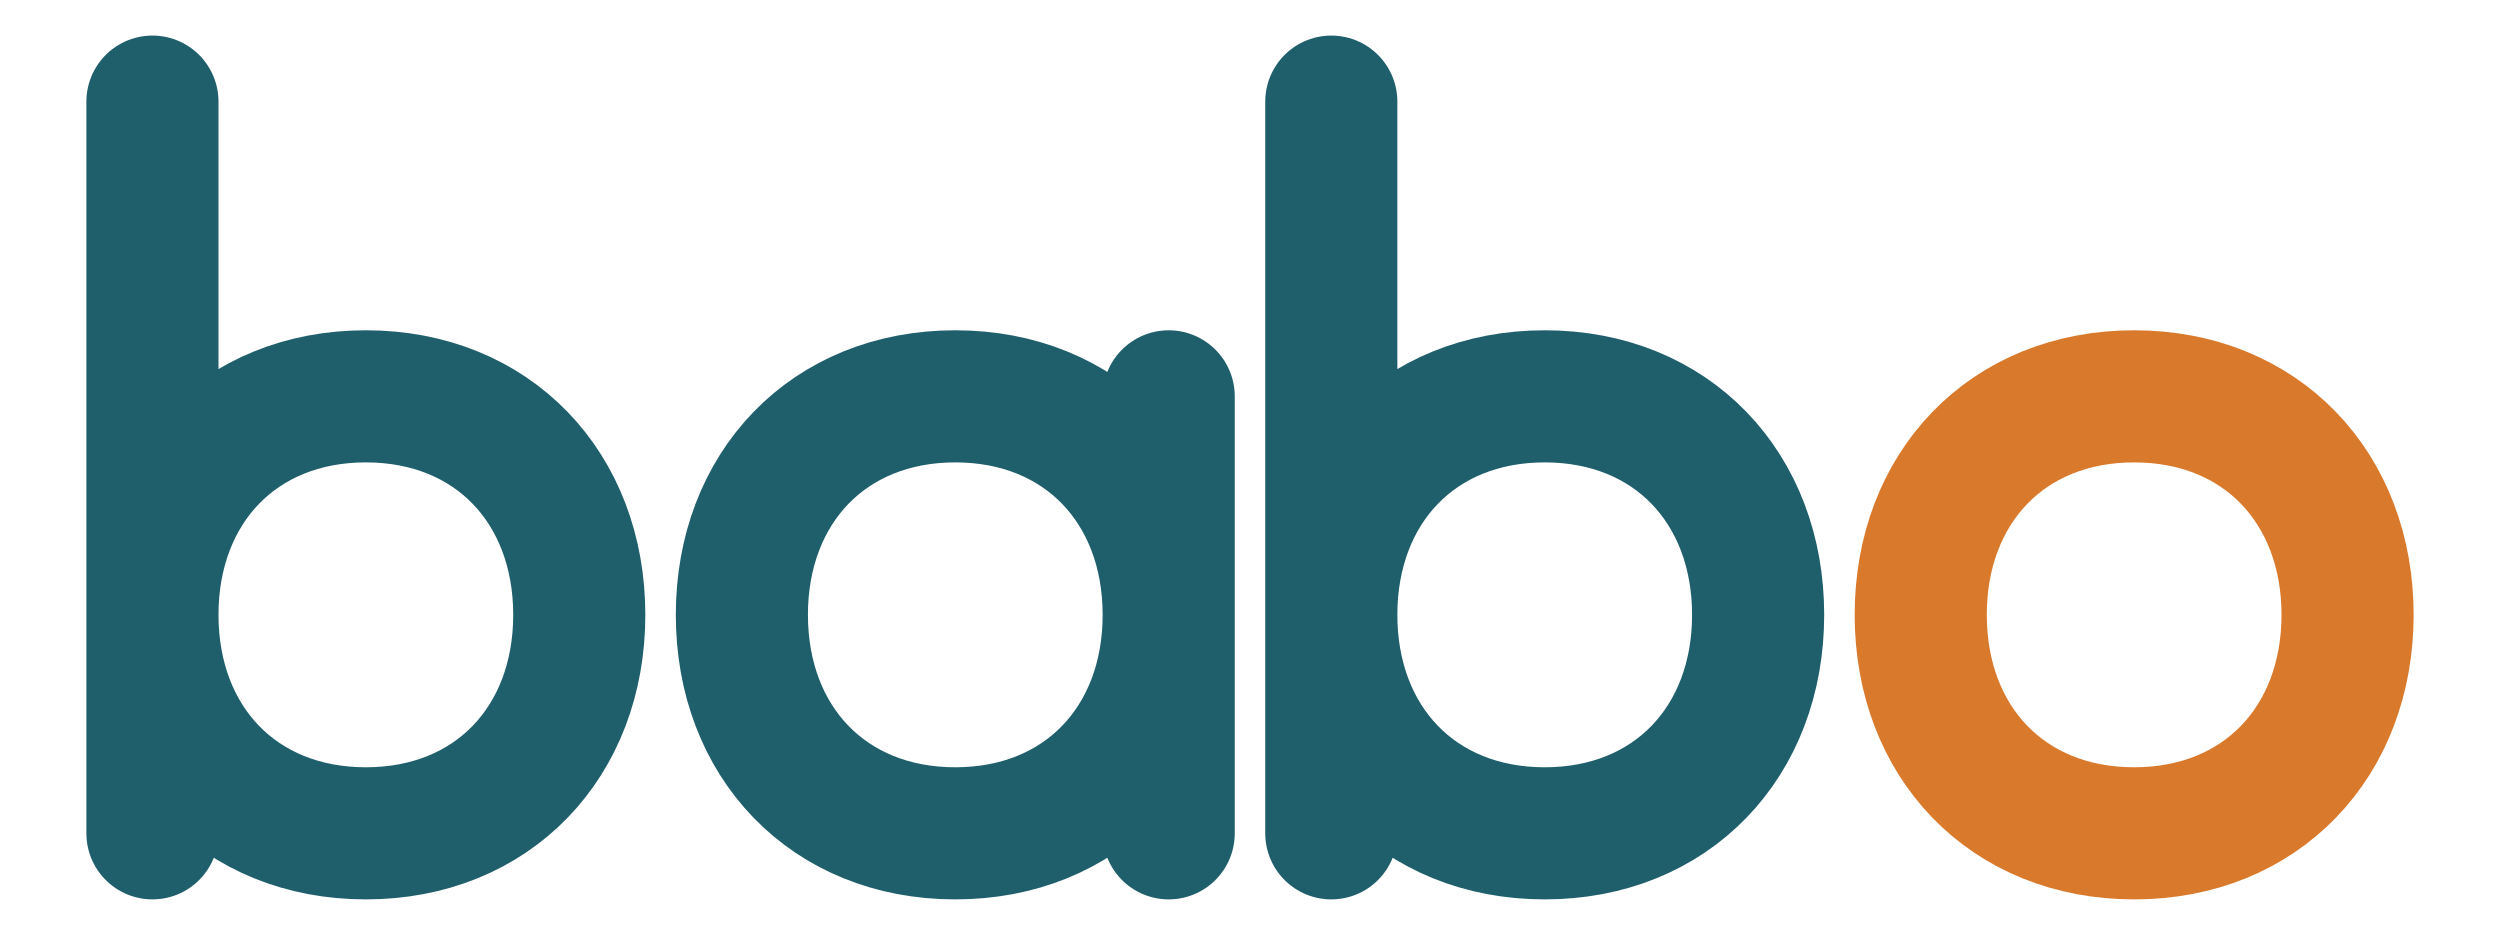
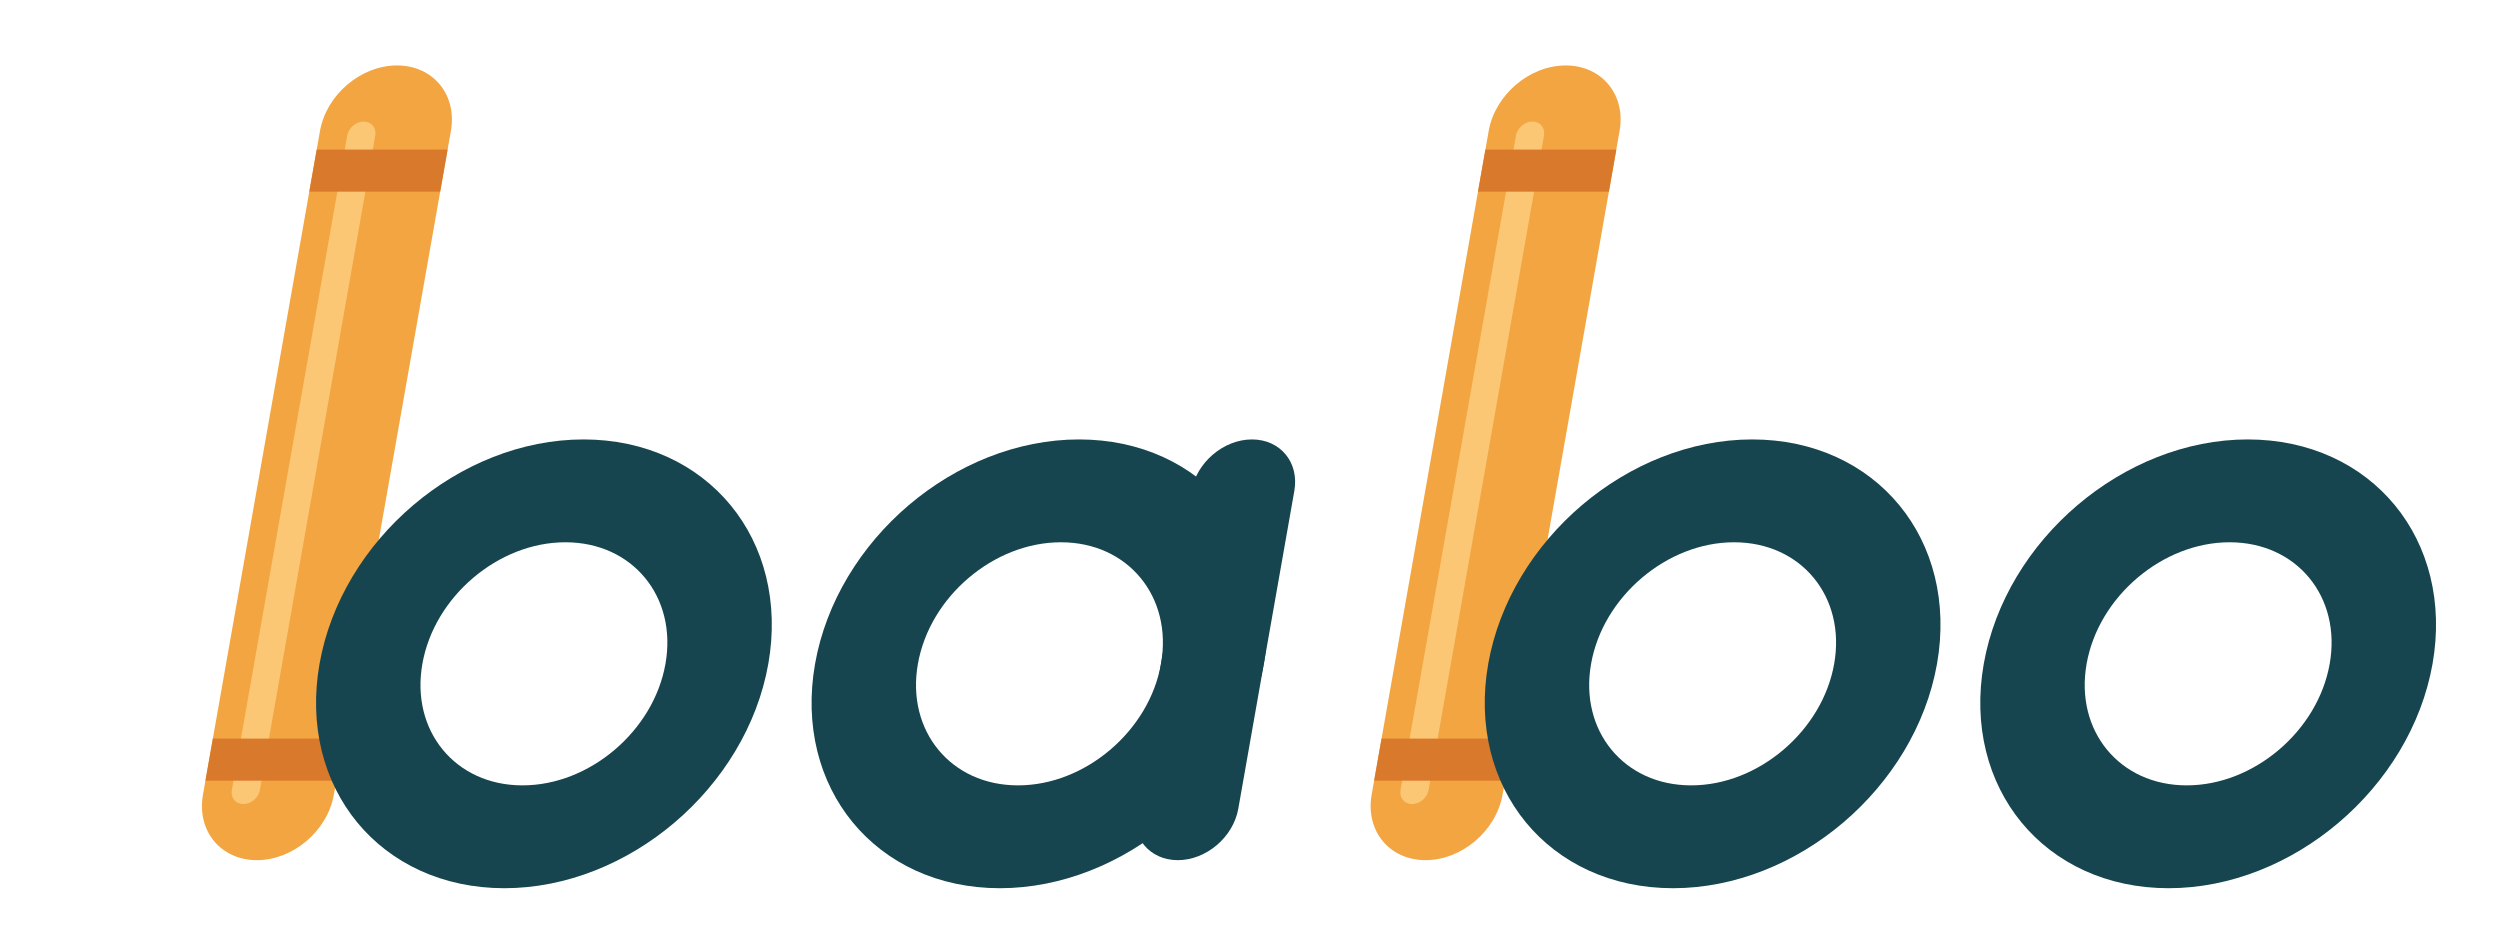
- <svg xmlns="http://www.w3.org/2000/svg" viewBox="0 0 492 184" fill="none">
-   <g stroke="#1F5F6B" stroke-width="26" stroke-linecap="round" stroke-linejoin="round">
-     <path d="M30 20V164M30 121C30 96 47 78 72 78C97 78 114 96 114 121C114 146 97 164 72 164C47 164 30 146 30 121" />
-     <path d="M230 78V164M230 121C230 96 213 78 188 78C163 78 146 96 146 121C146 146 163 164 188 164C213 164 230 146 230 121" />
-     <path d="M262 20V164M262 121C262 96 279 78 304 78C329 78 346 96 346 121C346 146 329 164 304 164C279 164 262 146 262 121" />
-   </g>
-   <g stroke="#D9792B" stroke-width="26" stroke-linecap="round" stroke-linejoin="round">
-     <path d="M462 121C462 146 445 164 420 164C395 164 378 146 378 121C378 96 395 78 420 78C445 78 462 96 462 121Z" />
+ <svg xmlns="http://www.w3.org/2000/svg" width="492" height="184" viewBox="0 0 492 200">
+   <g transform="skewX(-10) translate(36 0)">
+     <rect x="16" y="14" width="28" height="170" rx="14" fill="#F2A541" />
+     <rect x="22" y="26" width="6" height="146" rx="3" fill="#FFD58A" opacity="0.7" />
+     <rect x="16" y="32" width="28" height="9" fill="#D9792B" />
+     <rect x="16" y="158" width="28" height="9" fill="#D9792B" />
+     <circle cx="84" cy="142" r="37" fill="none" stroke="#16454F" stroke-width="22" />
+     <circle cx="190" cy="142" r="37" fill="none" stroke="#16454F" stroke-width="22" />
+     <rect x="216" y="94" width="22" height="90" rx="11" fill="#16454F" />
+     <rect x="266" y="14" width="28" height="170" rx="14" fill="#F2A541" />
+     <rect x="272" y="26" width="6" height="146" rx="3" fill="#FFD58A" opacity="0.7" />
+     <rect x="266" y="32" width="28" height="9" fill="#D9792B" />
+     <rect x="266" y="158" width="28" height="9" fill="#D9792B" />
+     <circle cx="334" cy="142" r="37" fill="none" stroke="#16454F" stroke-width="22" />
+     <circle cx="440" cy="142" r="37" fill="none" stroke="#16454F" stroke-width="22" />
  </g>
</svg>
